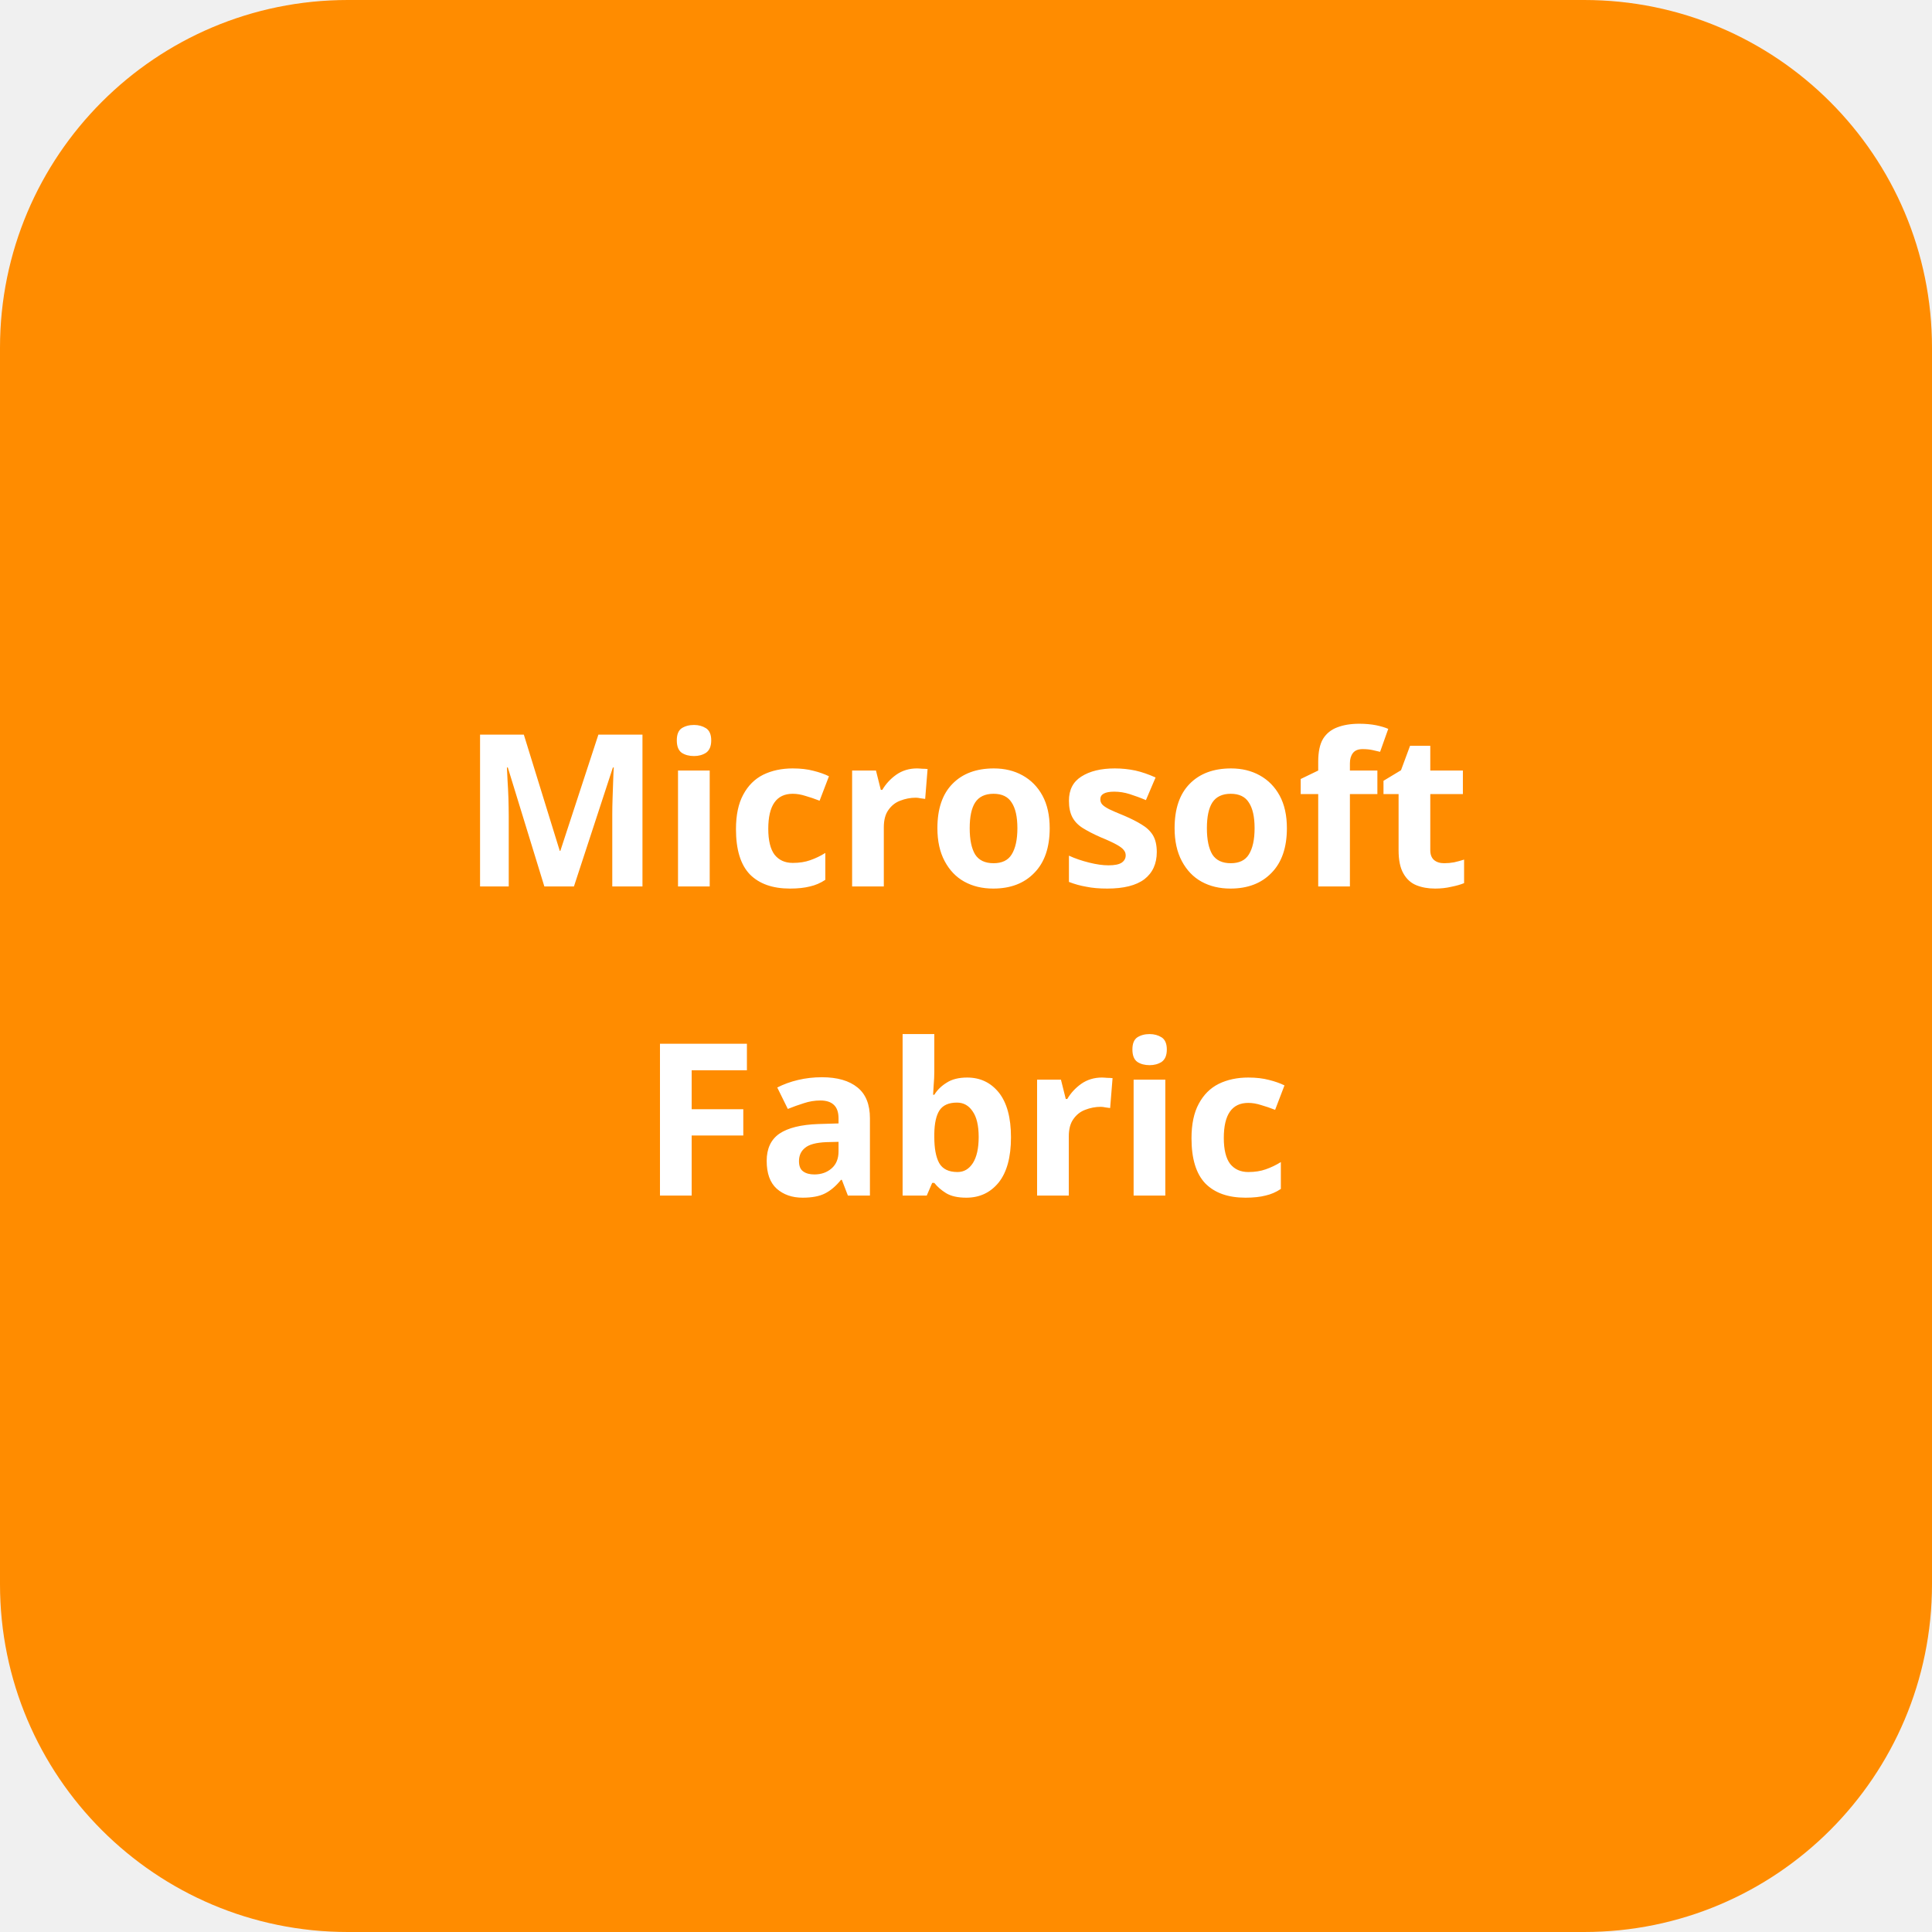
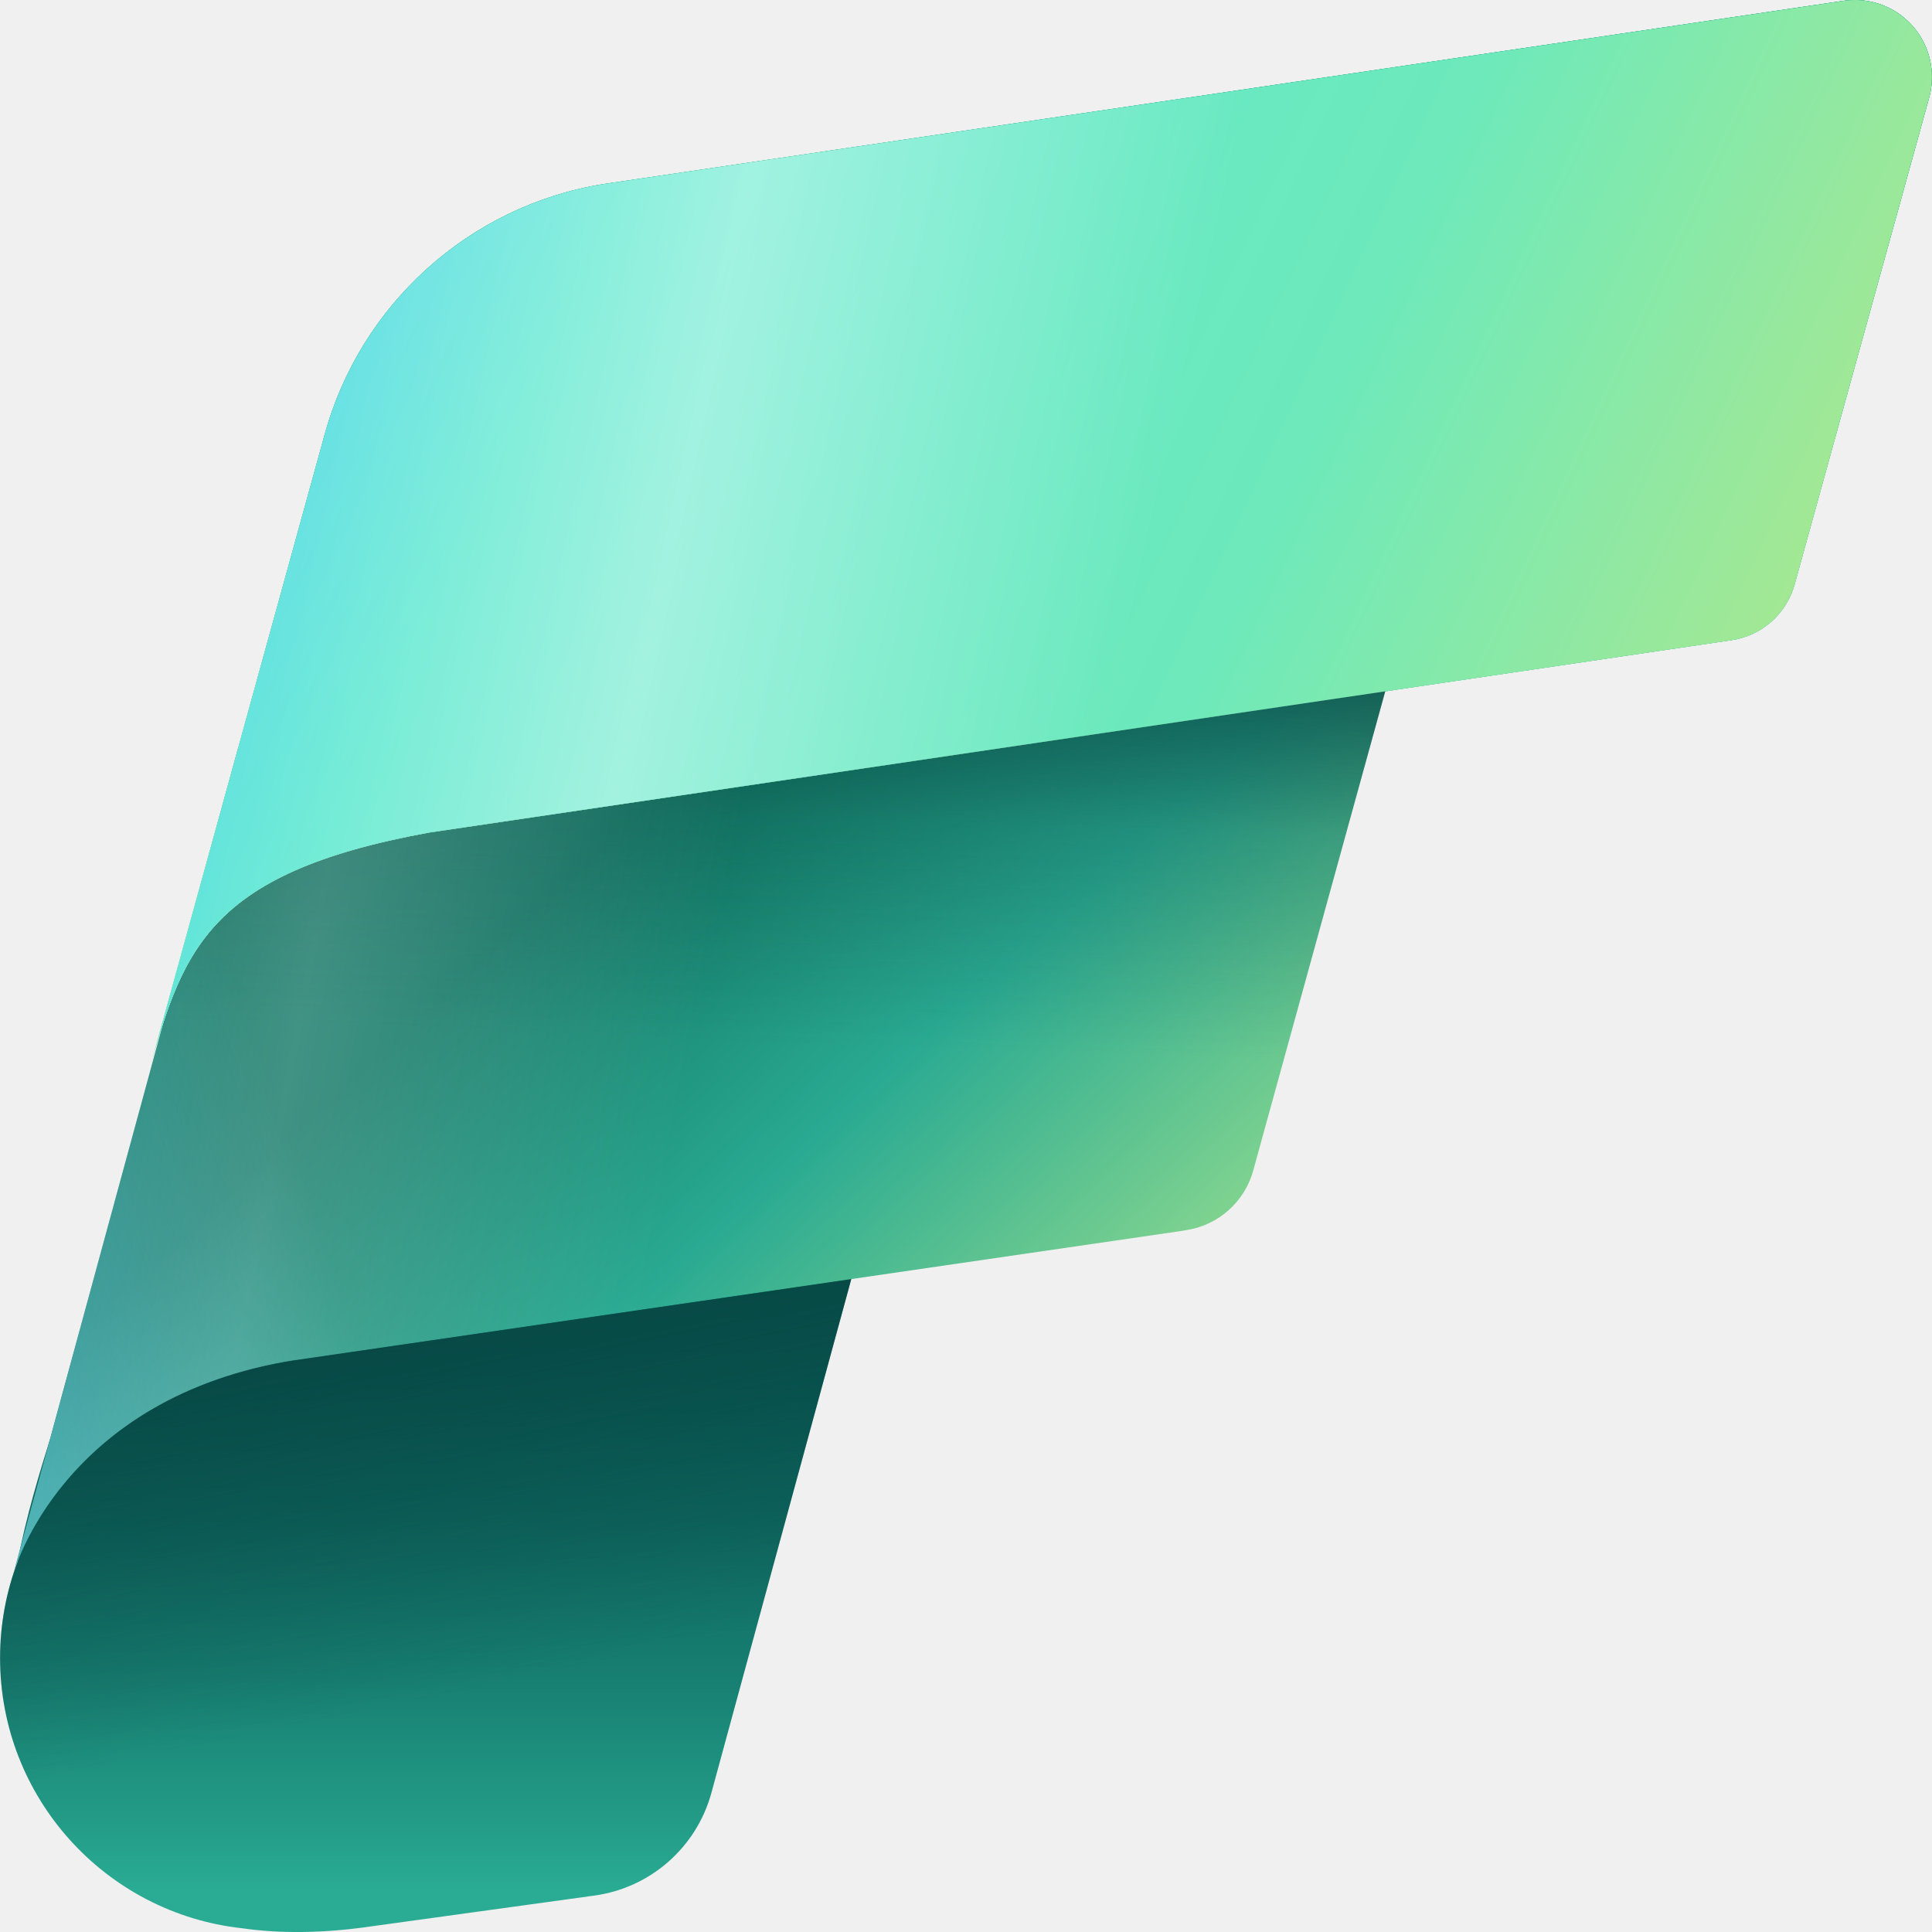
- <svg xmlns="http://www.w3.org/2000/svg" viewBox="0 0 100 100">
-   <rect width="100" height="100" rx="18" ry="18" fill="#FF8C00" />
-   <text x="50" y="42" dominant-baseline="middle" text-anchor="middle" font-family="system-ui, sans-serif" font-weight="700" font-size="11" fill="white">Microsoft</text>
-   <text x="50" y="58" dominant-baseline="middle" text-anchor="middle" font-family="system-ui, sans-serif" font-weight="700" font-size="11" fill="white">Fabric</text>
+ <svg xmlns="http://www.w3.org/2000/svg" width="256" height="256" viewBox="0 0 256 256" fill="none">
+   <g clip-path="url(#clip0_1263_124590)">
+     <path fill-rule="evenodd" clip-rule="evenodd" d="M10.496 176.634L6.747 190.356C5.349 194.746 3.392 201.194 2.336 206.932C0.832 210.9 0.011 215.204 0.011 219.7C0.011 238.239 14.016 253.502 32.021 255.497C37.088 256.228 42.821 256.19 49.248 255.246L78.773 251.172C86.197 250.148 92.293 244.788 94.266 237.556L114.586 162.922L10.496 176.634Z" fill="url(#paint0_linear_1263_124590)" />
+     <path d="M39.294 180.17C8.174 184.991 1.785 208.474 1.785 208.474L31.588 98.971L187.314 77.904L166.077 155.04C164.973 159.173 161.501 162.341 157.197 162.997L156.328 163.141L38.419 180.32L39.294 180.17Z" fill="url(#paint1_linear_1263_124590)" />
+     <path d="M39.294 180.17C8.174 184.991 1.785 208.474 1.785 208.474L31.588 98.971L187.314 77.904L166.077 155.04C164.973 159.173 161.501 162.341 157.197 162.997L156.328 163.141L38.419 180.32L39.294 180.17Z" fill="url(#paint2_linear_1263_124590)" fill-opacity="0.8" />
+     <path d="M56.953 110.303L229.352 84.837C233.453 84.277 236.776 81.274 237.821 77.343L255.613 12.955C255.858 12.08 255.986 11.157 255.986 10.208C255.986 4.571 251.421 0 245.778 0C245.341 0 244.904 0.027 244.482 0.08L79.982 24.389C62.116 27.259 47.689 40.437 43.007 57.626L19.284 143.604C24.047 126.212 26.975 115.727 56.953 110.303Z" fill="url(#paint3_linear_1263_124590)" />
+     <path d="M56.953 110.303L229.352 84.837C233.453 84.277 236.776 81.274 237.821 77.343L255.613 12.955C255.858 12.08 255.986 11.157 255.986 10.208C255.986 4.571 251.421 0 245.778 0C245.341 0 244.904 0.027 244.482 0.08L79.982 24.389C62.116 27.259 47.689 40.437 43.007 57.626L19.284 143.604C24.047 126.212 26.975 115.727 56.953 110.303Z" fill="url(#paint4_linear_1263_124590)" />
+     <path d="M56.953 110.303L229.352 84.837C233.453 84.277 236.776 81.274 237.821 77.343L255.613 12.955C255.858 12.08 255.986 11.157 255.986 10.208C255.986 4.571 251.421 0 245.778 0C245.341 0 244.904 0.027 244.482 0.08L79.982 24.389C62.116 27.259 47.689 40.437 43.007 57.626L19.284 143.604C24.047 126.212 26.975 115.727 56.953 110.303Z" fill="url(#paint5_linear_1263_124590)" />
+     <path d="M56.953 110.303L229.352 84.837C233.453 84.277 236.776 81.274 237.821 77.343L255.613 12.955C255.858 12.08 255.986 11.157 255.986 10.208C255.986 4.571 251.421 0 245.778 0C245.341 0 244.904 0.027 244.482 0.08L79.982 24.389C62.116 27.259 47.689 40.437 43.007 57.626L19.284 143.604C24.047 126.212 26.975 115.727 56.953 110.303Z" fill="url(#paint6_linear_1263_124590)" />
+     <path d="M56.953 110.303L229.352 84.837C233.453 84.277 236.776 81.274 237.821 77.343L255.613 12.955C255.858 12.08 255.986 11.157 255.986 10.208C255.986 4.571 251.421 0 245.778 0C245.341 0 244.904 0.027 244.482 0.08L79.982 24.389C62.116 27.259 47.689 40.437 43.007 57.626L19.284 143.604C24.047 126.212 26.975 115.727 56.953 110.303Z" fill="url(#paint7_linear_1263_124590)" />
+     <path d="M56.953 110.303L229.352 84.837C233.453 84.277 236.776 81.274 237.821 77.343L255.613 12.955C255.858 12.08 255.986 11.157 255.986 10.208C255.986 4.571 251.421 0 245.778 0C245.341 0 244.904 0.027 244.482 0.08L79.982 24.389C62.116 27.259 47.689 40.437 43.007 57.626L19.284 143.604C24.047 126.212 26.975 115.727 56.953 110.303Z" fill="url(#paint8_linear_1263_124590)" />
+     <path d="M56.953 110.303L229.352 84.837C233.453 84.277 236.776 81.274 237.821 77.343L255.613 12.955C255.858 12.08 255.986 11.157 255.986 10.208C255.986 4.571 251.421 0 245.778 0C245.341 0 244.904 0.027 244.482 0.08L79.982 24.389C62.116 27.259 47.689 40.437 43.007 57.626L19.284 143.604C24.047 126.212 26.975 115.727 56.953 110.303Z" fill="url(#paint9_linear_1263_124590)" fill-opacity="0.4" />
+     <path d="M56.953 110.309C31.988 114.827 25.79 122.869 21.662 135.472L1.785 208.49C1.785 208.49 8.137 185.242 38.878 180.271L156.333 163.162L157.203 163.018C161.507 162.362 164.979 159.189 166.083 155.061L183.554 91.606L56.958 110.309H56.953Z" fill="url(#paint10_linear_1263_124590)" />
+     <path d="M56.953 110.309C31.988 114.827 25.79 122.869 21.662 135.472L1.785 208.49C1.785 208.49 8.137 185.242 38.878 180.271L156.333 163.162L157.203 163.018C161.507 162.362 164.979 159.189 166.083 155.061L183.554 91.606L56.958 110.309H56.953Z" fill="url(#paint11_linear_1263_124590)" fill-opacity="0.2" />
+     <path fill-rule="evenodd" clip-rule="evenodd" d="M38.88 180.272C12.901 184.475 4.368 201.68 2.336 206.923C0.832 210.901 0.011 215.205 0.011 219.701C0.011 238.24 14.016 253.504 32.021 255.498C37.088 256.229 42.821 256.192 49.248 255.248L78.773 251.173C86.197 250.149 92.293 244.789 94.266 237.557L112.789 169.51L38.885 180.278L38.88 180.272Z" fill="url(#paint12_linear_1263_124590)" />
+   </g>
+   <defs>
+     <linearGradient id="paint0_linear_1263_124590" x1="57.296" y1="256.004" x2="57.296" y2="162.922" gradientUnits="userSpaceOnUse">
+       <stop offset="0.056" stop-color="#2AAC94" />
+       <stop offset="0.155" stop-color="#239C87" />
+       <stop offset="0.372" stop-color="#177E71" />
+       <stop offset="0.588" stop-color="#0E6961" />
+       <stop offset="0.799" stop-color="#095D57" />
+       <stop offset="1" stop-color="#085954" />
+     </linearGradient>
+     <linearGradient id="paint1_linear_1263_124590" x1="174.916" y1="188.465" x2="85.032" y2="90.704" gradientUnits="userSpaceOnUse">
+       <stop offset="0.042" stop-color="#ABE88E" />
+       <stop offset="0.549" stop-color="#2AAA92" />
+       <stop offset="0.906" stop-color="#117865" />
+     </linearGradient>
+     <linearGradient id="paint2_linear_1263_124590" x1="-45.966" y1="183.712" x2="39.571" y2="154.542" gradientUnits="userSpaceOnUse">
+       <stop stop-color="#6AD6F9" />
+       <stop offset="1" stop-color="#6AD6F9" stop-opacity="0" />
+     </linearGradient>
+     <linearGradient id="paint3_linear_1263_124590" x1="19.284" y1="71.802" x2="246.968" y2="71.802" gradientUnits="userSpaceOnUse">
+       <stop offset="0.043" stop-color="#25FFD4" />
+       <stop offset="0.874" stop-color="#55DDB9" />
+     </linearGradient>
+     <linearGradient id="paint4_linear_1263_124590" x1="106.921" y1="9.909" x2="155.747" y2="114.612" gradientUnits="userSpaceOnUse">
+       <stop stop-color="#F4E084" stop-opacity="0.6" />
+       <stop offset="0.534" stop-color="#F4E084" stop-opacity="0" />
+     </linearGradient>
+     <linearGradient id="paint5_linear_1263_124590" x1="188.162" y1="-55.264" x2="253.98" y2="45.835" gradientUnits="userSpaceOnUse">
+       <stop stop-color="#ABF5E2" />
+       <stop offset="1" stop-color="#4EE6BD" />
+     </linearGradient>
+     <linearGradient id="paint6_linear_1263_124590" x1="137.635" y1="0" x2="137.635" y2="143.604" gradientUnits="userSpaceOnUse">
+       <stop stop-color="#1F937E" />
+       <stop offset="1" stop-color="#9EE09F" />
+     </linearGradient>
+     <linearGradient id="paint7_linear_1263_124590" x1="137.635" y1="0" x2="137.635" y2="143.604" gradientUnits="userSpaceOnUse">
+       <stop stop-color="#1F937E" />
+       <stop offset="1" stop-color="#C0ECC7" />
+     </linearGradient>
+     <linearGradient id="paint8_linear_1263_124590" x1="19.284" y1="39.978" x2="224.382" y2="135.216" gradientUnits="userSpaceOnUse">
+       <stop stop-color="#6AD6F9" />
+       <stop offset="0.23" stop-color="#60E9D0" />
+       <stop offset="0.651" stop-color="#6DE9BB" />
+       <stop offset="0.994" stop-color="#ABE88E" />
+     </linearGradient>
+     <linearGradient id="paint9_linear_1263_124590" x1="38.258" y1="57.8" x2="149.781" y2="82.466" gradientUnits="userSpaceOnUse">
+       <stop stop-color="white" stop-opacity="0" />
+       <stop offset="0.459" stop-color="white" />
+       <stop offset="1" stop-color="white" stop-opacity="0" />
+     </linearGradient>
+     <linearGradient id="paint10_linear_1263_124590" x1="75.237" y1="153.341" x2="77.872" y2="75.133" gradientUnits="userSpaceOnUse">
+       <stop offset="0.205" stop-color="#063D3B" stop-opacity="0" />
+       <stop offset="0.586" stop-color="#063D3B" stop-opacity="0.237" />
+       <stop offset="0.872" stop-color="#063D3B" stop-opacity="0.75" />
+     </linearGradient>
+     <linearGradient id="paint11_linear_1263_124590" x1="-7.618" y1="145.563" x2="87.686" y2="163.487" gradientUnits="userSpaceOnUse">
+       <stop stop-color="white" stop-opacity="0" />
+       <stop offset="0.459" stop-color="white" />
+       <stop offset="1" stop-color="white" stop-opacity="0" />
+     </linearGradient>
+     <linearGradient id="paint12_linear_1263_124590" x1="61.226" y1="230.213" x2="42.636" y2="139.292" gradientUnits="userSpaceOnUse">
+       <stop offset="0.064" stop-color="#063D3B" stop-opacity="0" />
+       <stop offset="0.17" stop-color="#063D3B" stop-opacity="0.135" />
+       <stop offset="0.562" stop-color="#063D3B" stop-opacity="0.599" />
+       <stop offset="0.85" stop-color="#063D3B" stop-opacity="0.9" />
+       <stop offset="1" stop-color="#063D3B" />
+     </linearGradient>
+     <clipPath id="clip0_1263_124590">
+       <rect width="255.998" height="255.998" fill="white" />
+     </clipPath>
+   </defs>
</svg>
